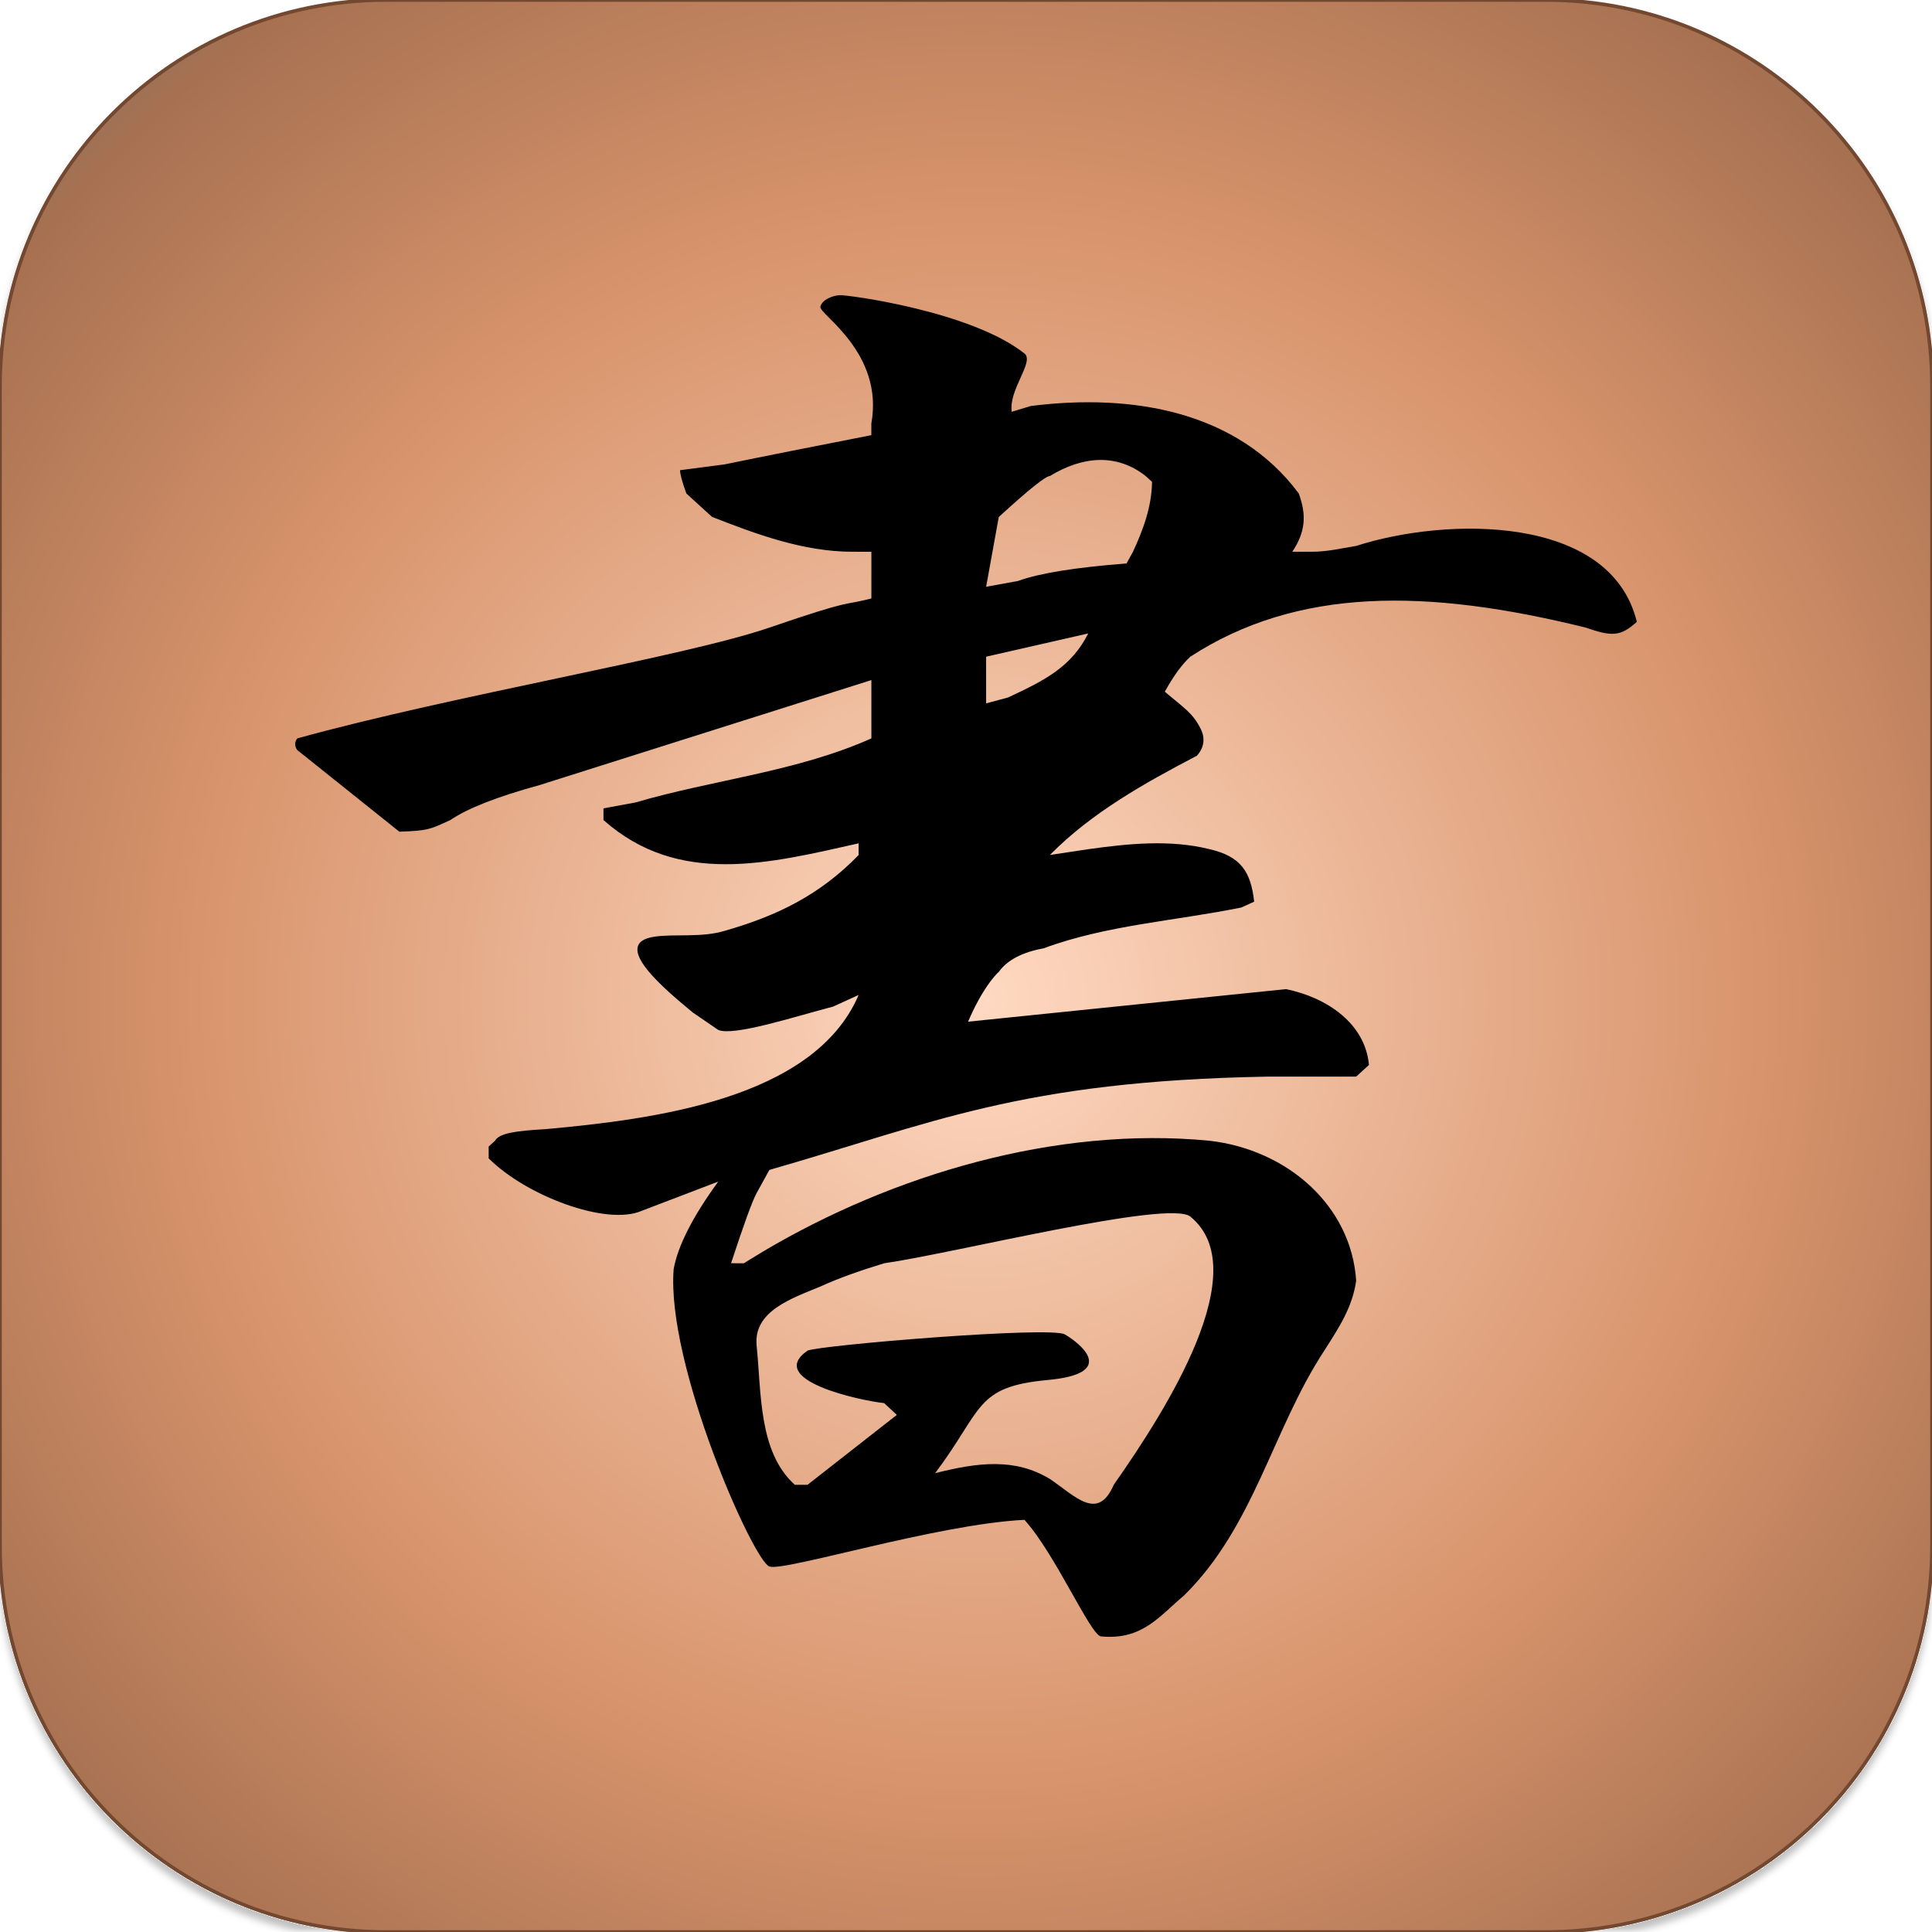
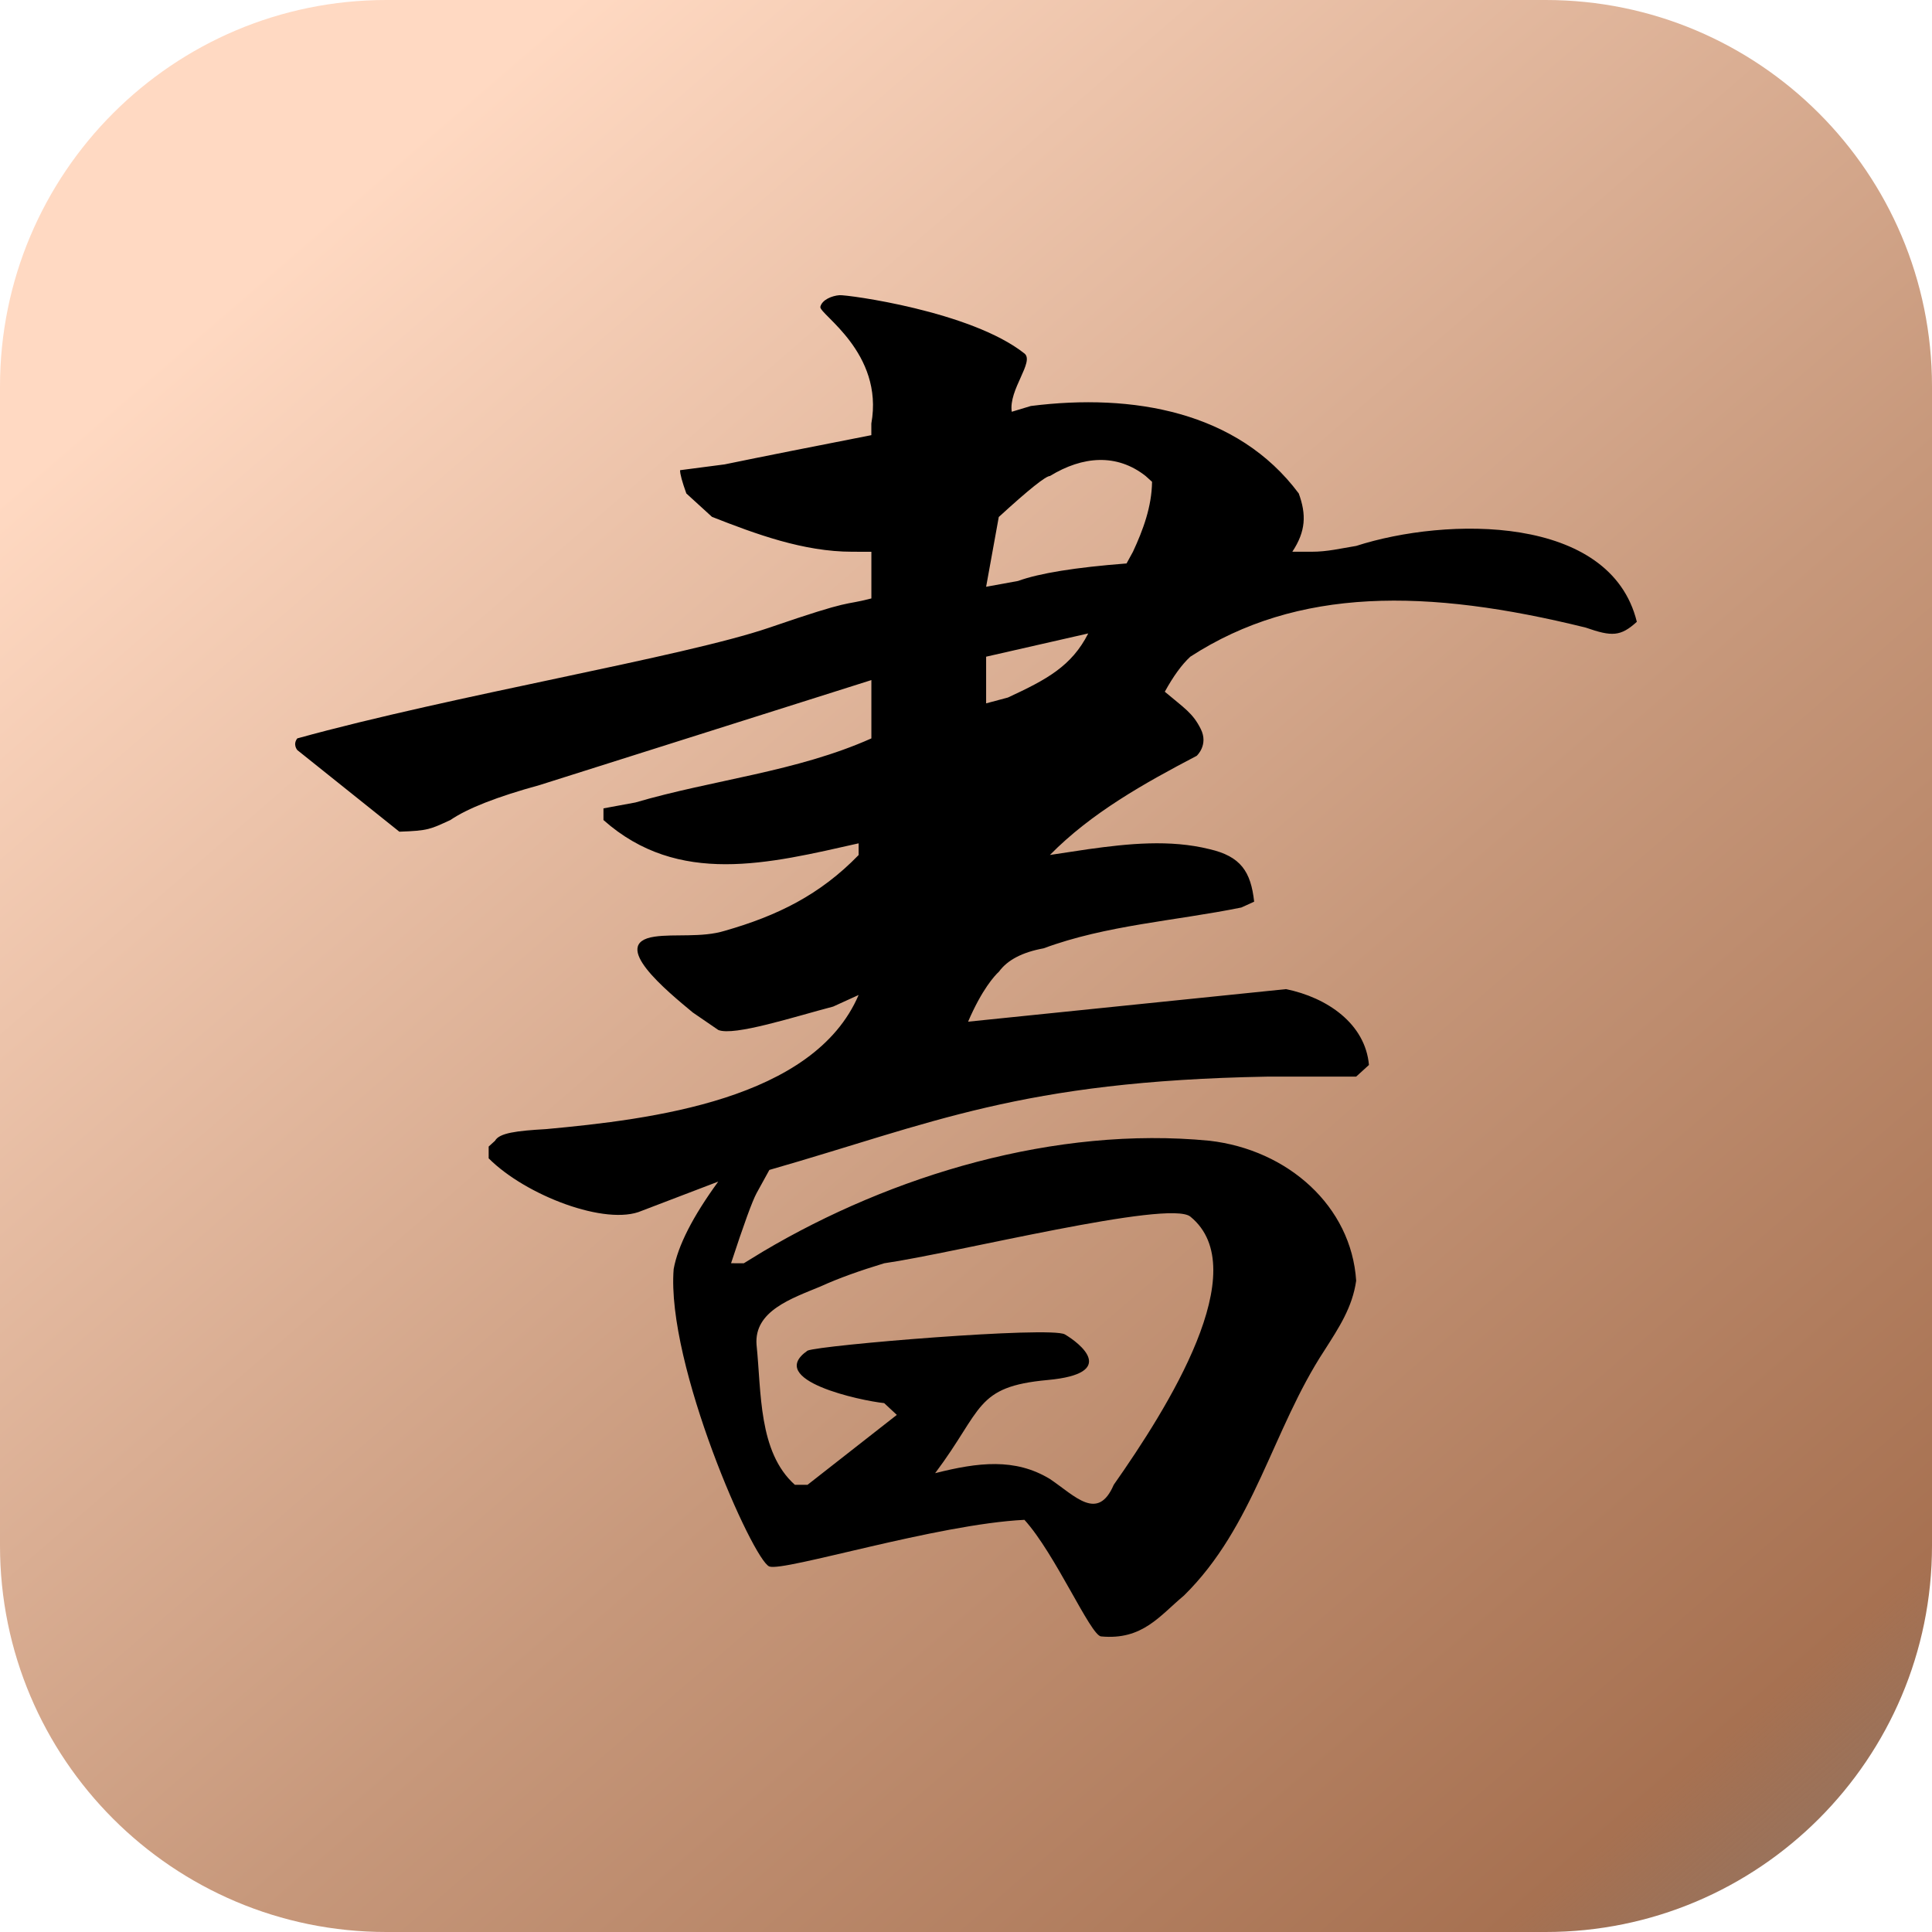
<svg xmlns="http://www.w3.org/2000/svg" width="1080" height="1080" viewBox="0 0 1080 1080" fill="none">
-   <g filter="url(#filter0_d_1_8)">
-     <path d="M864 0H216C96.707 0 0 96.707 0 216V864C0 983.294 96.707 1080 216 1080H864C983.294 1080 1080 983.294 1080 864V216C1080 96.707 983.294 0 864 0Z" fill="url(#paint0_radial_1_8)" stroke="#734830" stroke-width="2" />
-     <path d="M458.584 171.51C457.667 175.51 494.251 197.093 487.084 236.76V243.26C453.834 249.76 426.5 255.177 405.084 259.594L380.167 262.844C380.133 265.011 381.334 269.344 383.667 275.844C386.076 278.011 390.834 282.344 398.001 288.927C422.493 298.54 449.101 308.427 476.417 308.427L487.107 308.451V334.53C470.466 338.877 478.084 334.341 430.084 350.844C382.309 367.195 253.076 388.724 166.186 412.767C163.518 416.208 166.186 419.287 166.186 419.287L223.238 464.925C239.543 464.355 240.472 463.568 251.764 458.406C261.273 451.886 277.913 445.366 301.686 438.846L487.107 380.168V412.767C445.228 431.466 398.77 435.815 355.172 448.595L337.343 451.885V458.406C379.262 495.629 429.864 482.709 479.975 471.429V477.965C458.377 500.228 434.576 511.913 405.093 520.343C392.251 524.264 377.069 521.952 365.87 523.602C340.157 527.394 372.879 554.018 387.264 565.981L401.527 575.761C410.304 579.346 444.081 568.347 465.751 562.68L479.975 556.201C454.86 614.85 364.005 625.764 305.25 631.18C288.643 632.128 279.102 633.353 276.725 637.698L273.167 640.931V647.514C293.834 668.264 338.917 685.514 358.75 676.847L401.5 660.517C387.25 680.076 378.944 696.376 376.584 709.415C372.334 762.612 420.997 872.342 430.084 875.683C438.25 878.669 523.836 851.975 572.667 849.599C589.917 868.571 609.612 914.236 615.501 914.767C638.667 916.956 648.174 903.307 661.83 891.933C701.084 853.351 711.336 799.149 740.278 755.015C748.585 742.002 755.983 730.814 758.107 715.935C755.417 674.262 719.949 642.71 676.093 637.68C590.001 629.36 498.607 656.848 426.488 699.636L415.791 706.181L408.667 706.154C415.79 684.421 420.545 671.382 422.917 667.012L430.084 653.996C520.953 627.968 570.141 604.345 708.168 601.845H758.084L765.251 595.318C763.21 572.222 741.843 557.605 718.883 552.928L541.167 571.126C548.913 553.083 556.045 545.333 558.418 543.178C563.168 536.64 571.496 532.294 583.383 530.121C618.418 517.129 657.101 514.782 693.922 507.302L701.084 504.042C699.239 487.235 693.585 478.701 676.084 474.677C654.001 469.19 630.704 471.584 608.343 474.704L586.917 477.929C610.084 454.368 639.694 437.836 668.962 422.511C668.928 422.546 675.695 416.455 671.236 407.511C666.749 398.526 662.014 395.877 651.131 386.678C655.916 377.995 660.639 371.475 665.394 367.094C725.416 328.169 797.609 328.864 886.474 350.844C901 355.908 905.892 355.896 915 347.594C900.25 287.378 808.533 288.919 758.105 305.177C749.5 306.569 741.97 308.451 733.145 308.427H722.416C730 296.957 730.317 287.657 726.013 275.843C691.833 229.949 633.144 219.747 576.25 226.954L565.583 230.176C563.687 217.857 578.443 202.176 572.666 197.592C542.832 173.926 473.416 164.675 469.249 165.009C464.999 165.343 459.5 167.592 458.584 171.51ZM558.418 288.927C575.062 273.68 584.584 266.094 586.917 266.094C605.286 254.866 624.334 253.427 640.418 266.094L644.001 269.333C643.844 283.177 639.001 296.261 633.334 308.427L629.751 314.971C601.211 317.179 581.001 320.428 569.084 324.761L551.251 328.011L558.334 288.927H558.418ZM608.334 354.095C599.001 372.428 585.167 379.845 563.418 389.928L551.251 393.178V367.095L608.334 354.095ZM665.418 680.098C701.668 709.598 652.667 787.182 622.584 830.016C613.667 850.766 601.001 836.266 586.917 826.766C567.418 814.933 546.751 817.432 522.751 823.516C549.667 787.682 544.834 775.182 585.667 771.432C625.501 767.766 603.501 750.765 595.251 745.932C587.251 741.265 458.501 751.932 451.417 755.015C427.584 771.599 481.334 783.015 494.251 784.349L501.334 790.932L451.417 830.016H444.334C423.834 811.682 425.667 778.099 422.917 751.765C421.418 732.848 442.5 725.848 458.584 719.181C469.001 714.432 480.584 710.348 494.251 706.181C534.167 700.431 653.584 670.431 665.418 680.098Z" fill="black" />
-   </g>
+   <path d="M864 0H216C96.707 0 0 96.707 0 216V864C0 983.294 96.707 1080 216 1080H864C983.294 1080 1080 983.294 1080 864V216C1080 96.707 983.294 0 864 0Z" fill="url(#paint0_linear_1_8)" />
+   <path d="M458.584 171.51C457.667 175.51 494.251 197.093 487.084 236.76V243.26C453.834 249.76 426.5 255.177 405.084 259.594L380.167 262.844C380.133 265.011 381.334 269.344 383.667 275.844C386.076 278.011 390.834 282.344 398.001 288.927C422.493 298.54 449.101 308.427 476.417 308.427L487.107 308.451V334.53C470.466 338.877 478.084 334.341 430.084 350.844C382.309 367.195 253.076 388.724 166.186 412.767C163.518 416.208 166.186 419.287 166.186 419.287L223.238 464.925C239.543 464.355 240.472 463.568 251.764 458.406C261.273 451.886 277.913 445.366 301.686 438.846L487.107 380.168V412.767C445.228 431.466 398.77 435.815 355.172 448.595L337.343 451.885V458.406C379.262 495.629 429.864 482.709 479.975 471.429V477.965C458.377 500.228 434.576 511.913 405.093 520.343C392.251 524.264 377.069 521.952 365.87 523.602C340.157 527.394 372.879 554.018 387.264 565.981L401.527 575.761C410.304 579.346 444.081 568.347 465.751 562.68L479.975 556.201C454.86 614.85 364.005 625.764 305.25 631.18C288.643 632.128 279.102 633.353 276.725 637.698L273.167 640.931V647.514C293.834 668.264 338.917 685.514 358.75 676.847L401.5 660.517C387.25 680.076 378.944 696.376 376.584 709.415C372.334 762.612 420.997 872.342 430.084 875.683C438.25 878.669 523.836 851.975 572.667 849.599C589.917 868.571 609.612 914.236 615.501 914.767C638.667 916.956 648.174 903.307 661.83 891.933C701.084 853.351 711.336 799.149 740.278 755.015C748.585 742.002 755.983 730.814 758.107 715.935C755.417 674.262 719.949 642.71 676.093 637.68C590.001 629.36 498.607 656.848 426.488 699.636L415.791 706.181L408.667 706.154C415.79 684.421 420.545 671.382 422.917 667.012L430.084 653.996C520.953 627.968 570.141 604.345 708.168 601.845H758.084L765.251 595.318C763.21 572.222 741.843 557.605 718.883 552.928L541.167 571.126C548.913 553.083 556.045 545.333 558.418 543.178C563.168 536.64 571.496 532.294 583.383 530.121C618.418 517.129 657.101 514.782 693.922 507.302L701.084 504.042C699.239 487.235 693.585 478.701 676.084 474.677C654.001 469.19 630.704 471.584 608.343 474.704L586.917 477.929C610.084 454.368 639.694 437.836 668.962 422.511C668.928 422.546 675.695 416.455 671.236 407.511C666.749 398.526 662.014 395.877 651.131 386.678C655.916 377.995 660.639 371.475 665.394 367.094C725.416 328.169 797.609 328.864 886.474 350.844C901 355.908 905.892 355.896 915 347.594C900.25 287.378 808.533 288.919 758.105 305.177C749.5 306.569 741.97 308.451 733.145 308.427H722.416C730 296.957 730.317 287.657 726.013 275.843C691.833 229.949 633.144 219.747 576.25 226.954L565.583 230.176C563.687 217.857 578.443 202.176 572.666 197.592C542.832 173.926 473.416 164.675 469.249 165.009C464.999 165.343 459.5 167.592 458.584 171.51ZM558.418 288.927C575.062 273.68 584.584 266.094 586.917 266.094C605.286 254.866 624.334 253.427 640.418 266.094L644.001 269.333C643.844 283.177 639.001 296.261 633.334 308.427L629.751 314.971C601.211 317.179 581.001 320.428 569.084 324.761L551.251 328.011L558.334 288.927H558.418ZM608.334 354.095C599.001 372.428 585.167 379.845 563.418 389.928L551.251 393.178V367.095L608.334 354.095ZM665.418 680.098C701.668 709.598 652.667 787.182 622.584 830.016C613.667 850.766 601.001 836.266 586.917 826.766C567.418 814.933 546.751 817.432 522.751 823.516C549.667 787.682 544.834 775.182 585.667 771.432C625.501 767.766 603.501 750.765 595.251 745.932C587.251 741.265 458.501 751.932 451.417 755.015C427.584 771.599 481.334 783.015 494.251 784.349L501.334 790.932L451.417 830.016H444.334C423.834 811.682 425.667 778.099 422.917 751.765C421.418 732.848 442.5 725.848 458.584 719.181C469.001 714.432 480.584 710.348 494.251 706.181C534.167 700.431 653.584 670.431 665.418 680.098Z" fill="black" />
  <defs>
-     <filter id="filter0_d_1_8" x="-5" y="-1" width="1090" height="1090" filterUnits="userSpaceOnUse" color-interpolation-filters="sRGB">
-       <feFlood flood-opacity="0" result="BackgroundImageFix" />
-       <feColorMatrix in="SourceAlpha" type="matrix" values="0 0 0 0 0 0 0 0 0 0 0 0 0 0 0 0 0 0 127 0" result="hardAlpha" />
-       <feOffset dy="4" />
-       <feGaussianBlur stdDeviation="2" />
-       <feComposite in2="hardAlpha" operator="out" />
-       <feColorMatrix type="matrix" values="0 0 0 0 0 0 0 0 0 0 0 0 0 0 0 0 0 0 0.25 0" />
-       <feBlend mode="normal" in2="BackgroundImageFix" result="effect1_dropShadow_1_8" />
-       <feBlend mode="normal" in="SourceGraphic" in2="effect1_dropShadow_1_8" result="shape" />
-     </filter>
-     <radialGradient id="paint0_radial_1_8" cx="0" cy="0" r="1" gradientUnits="userSpaceOnUse" gradientTransform="translate(547 558.5) rotate(135) scale(881.055)">
+     <linearGradient id="paint0_linear_1_8" x1="81" y1="-13.5" x2="1233.5" y2="1318" gradientUnits="userSpaceOnUse">
      <stop stop-color="#FFD9C2" />
-       <stop offset="0.505" stop-color="#D8946C" />
-       <stop offset="0.776" stop-color="#A77151" />
+       <stop offset="0.095" stop-color="#FFD9C2" />
+       <stop offset="0.485" stop-color="#C7987B" />
+       <stop offset="0.751" stop-color="#A77151" />
      <stop offset="1" stop-opacity="0.24" />
-     </radialGradient>
+     </linearGradient>
  </defs>
</svg>
